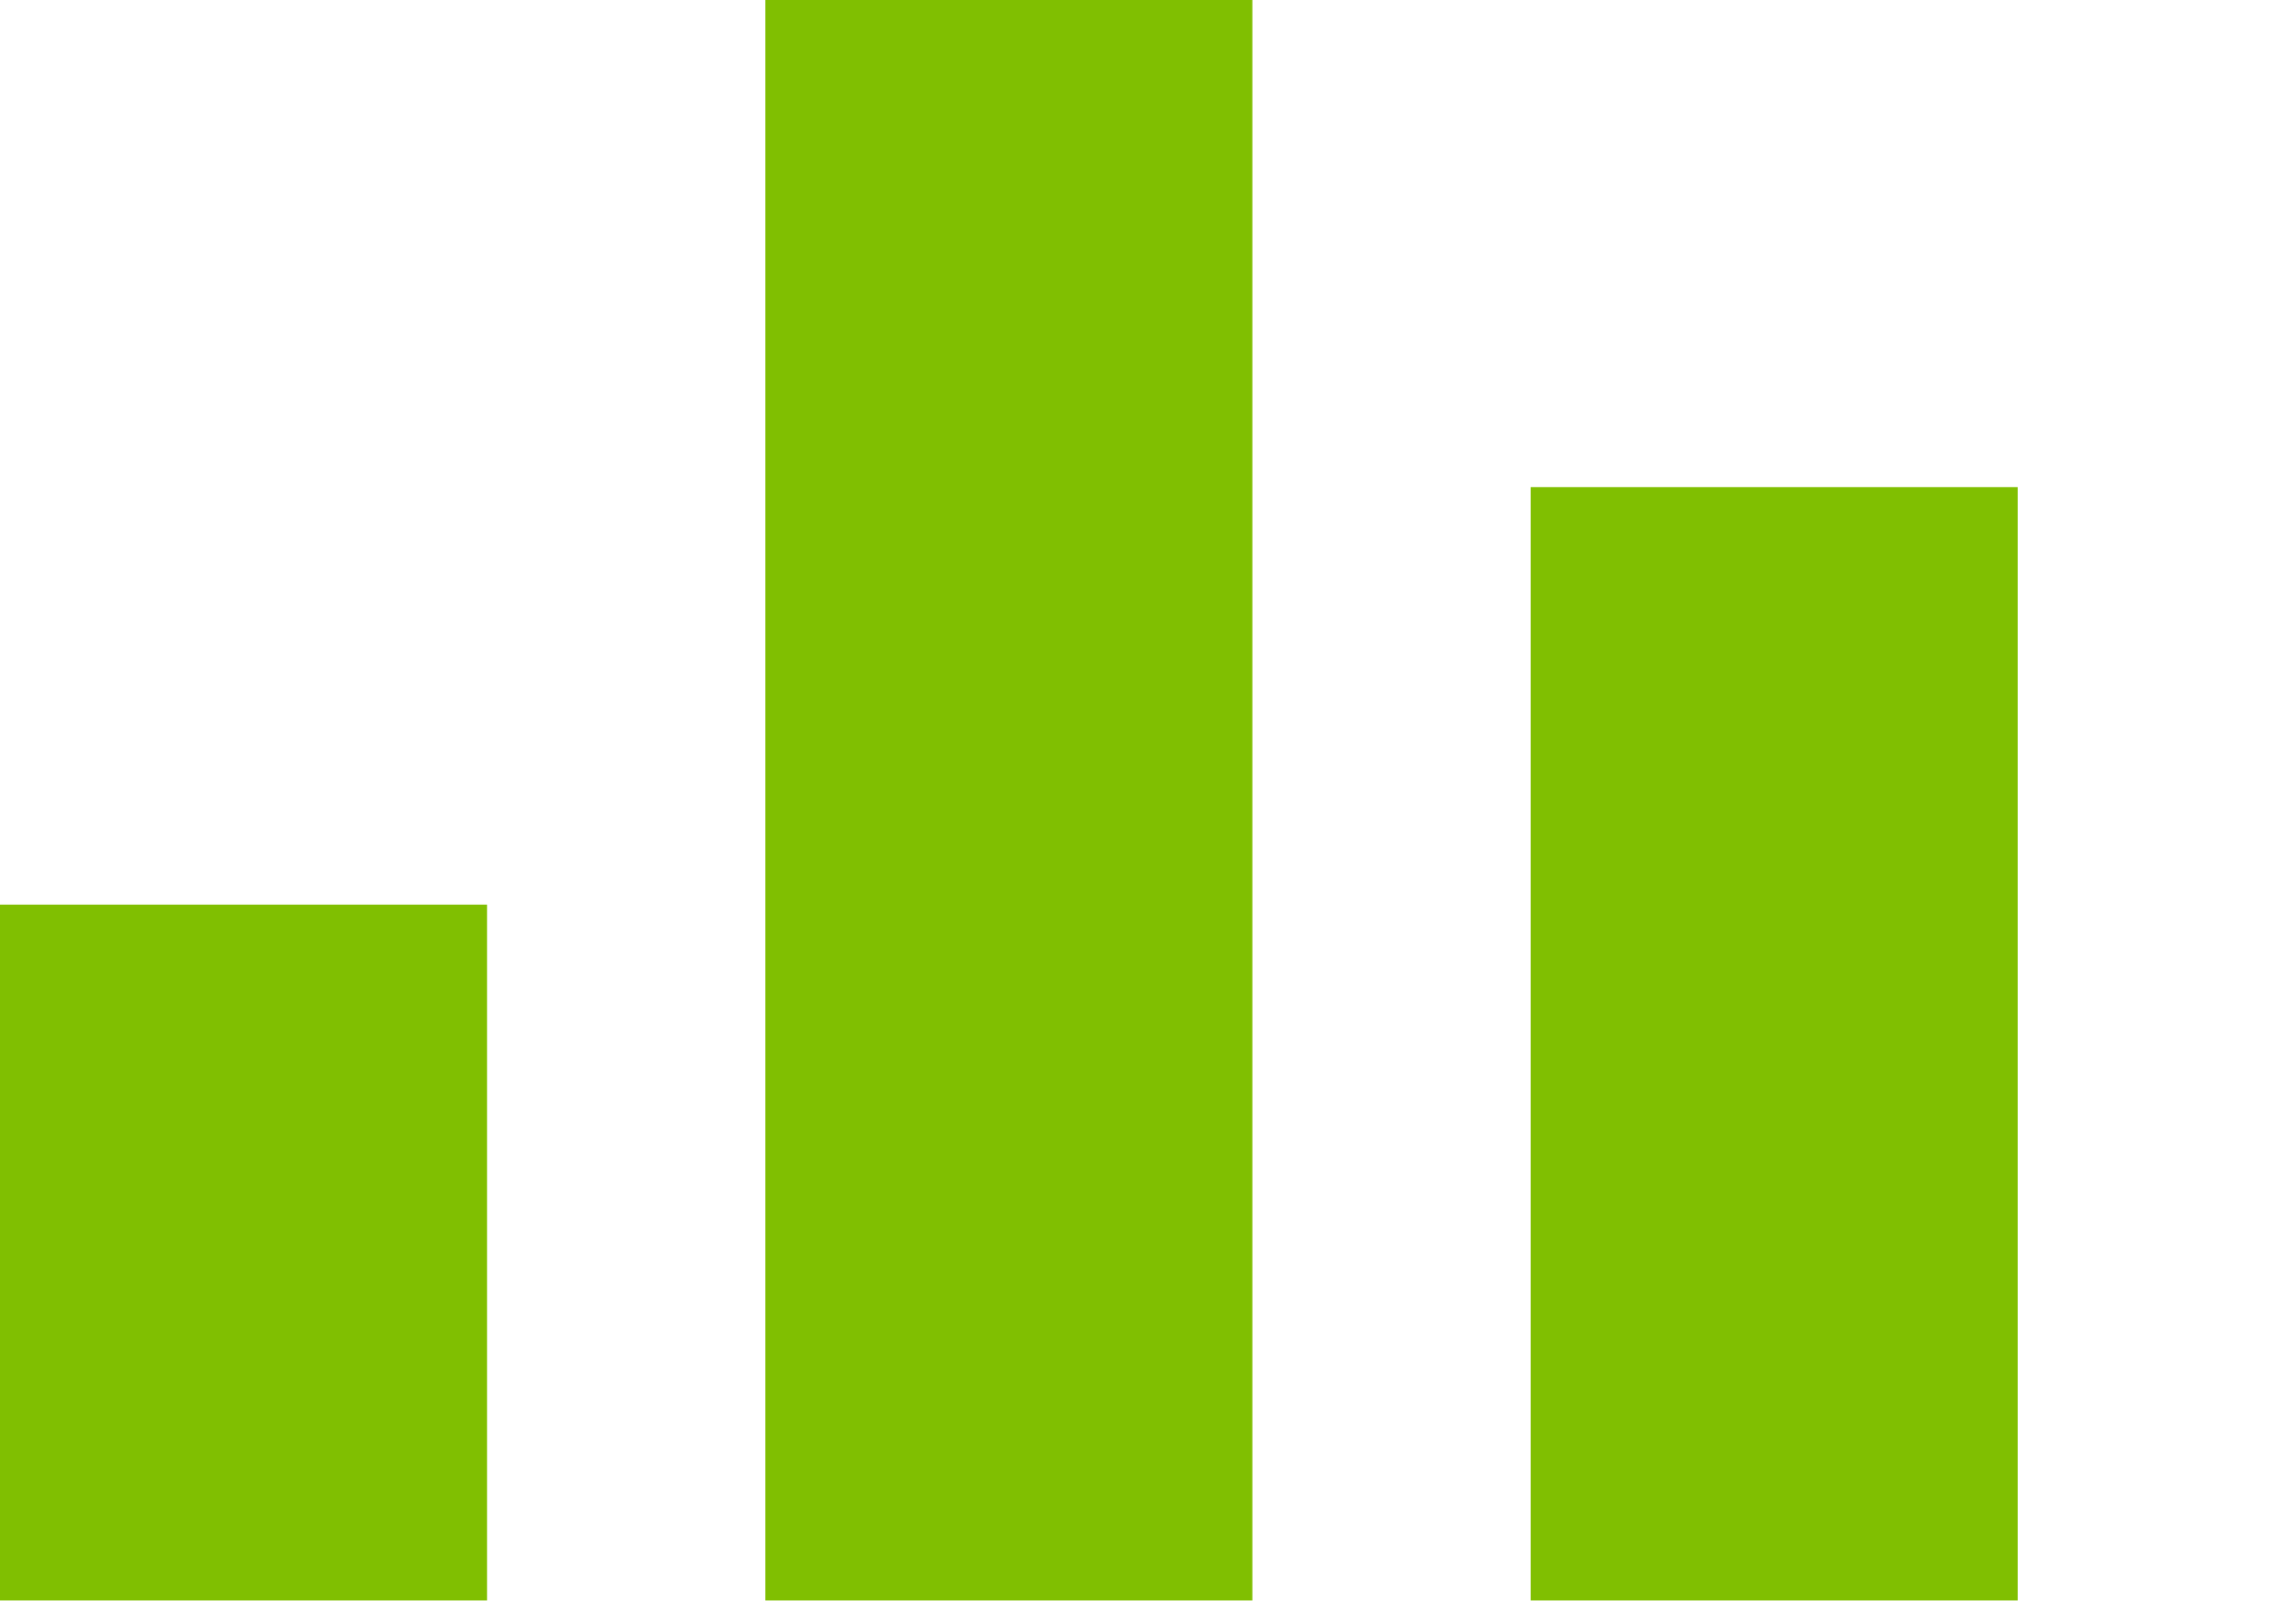
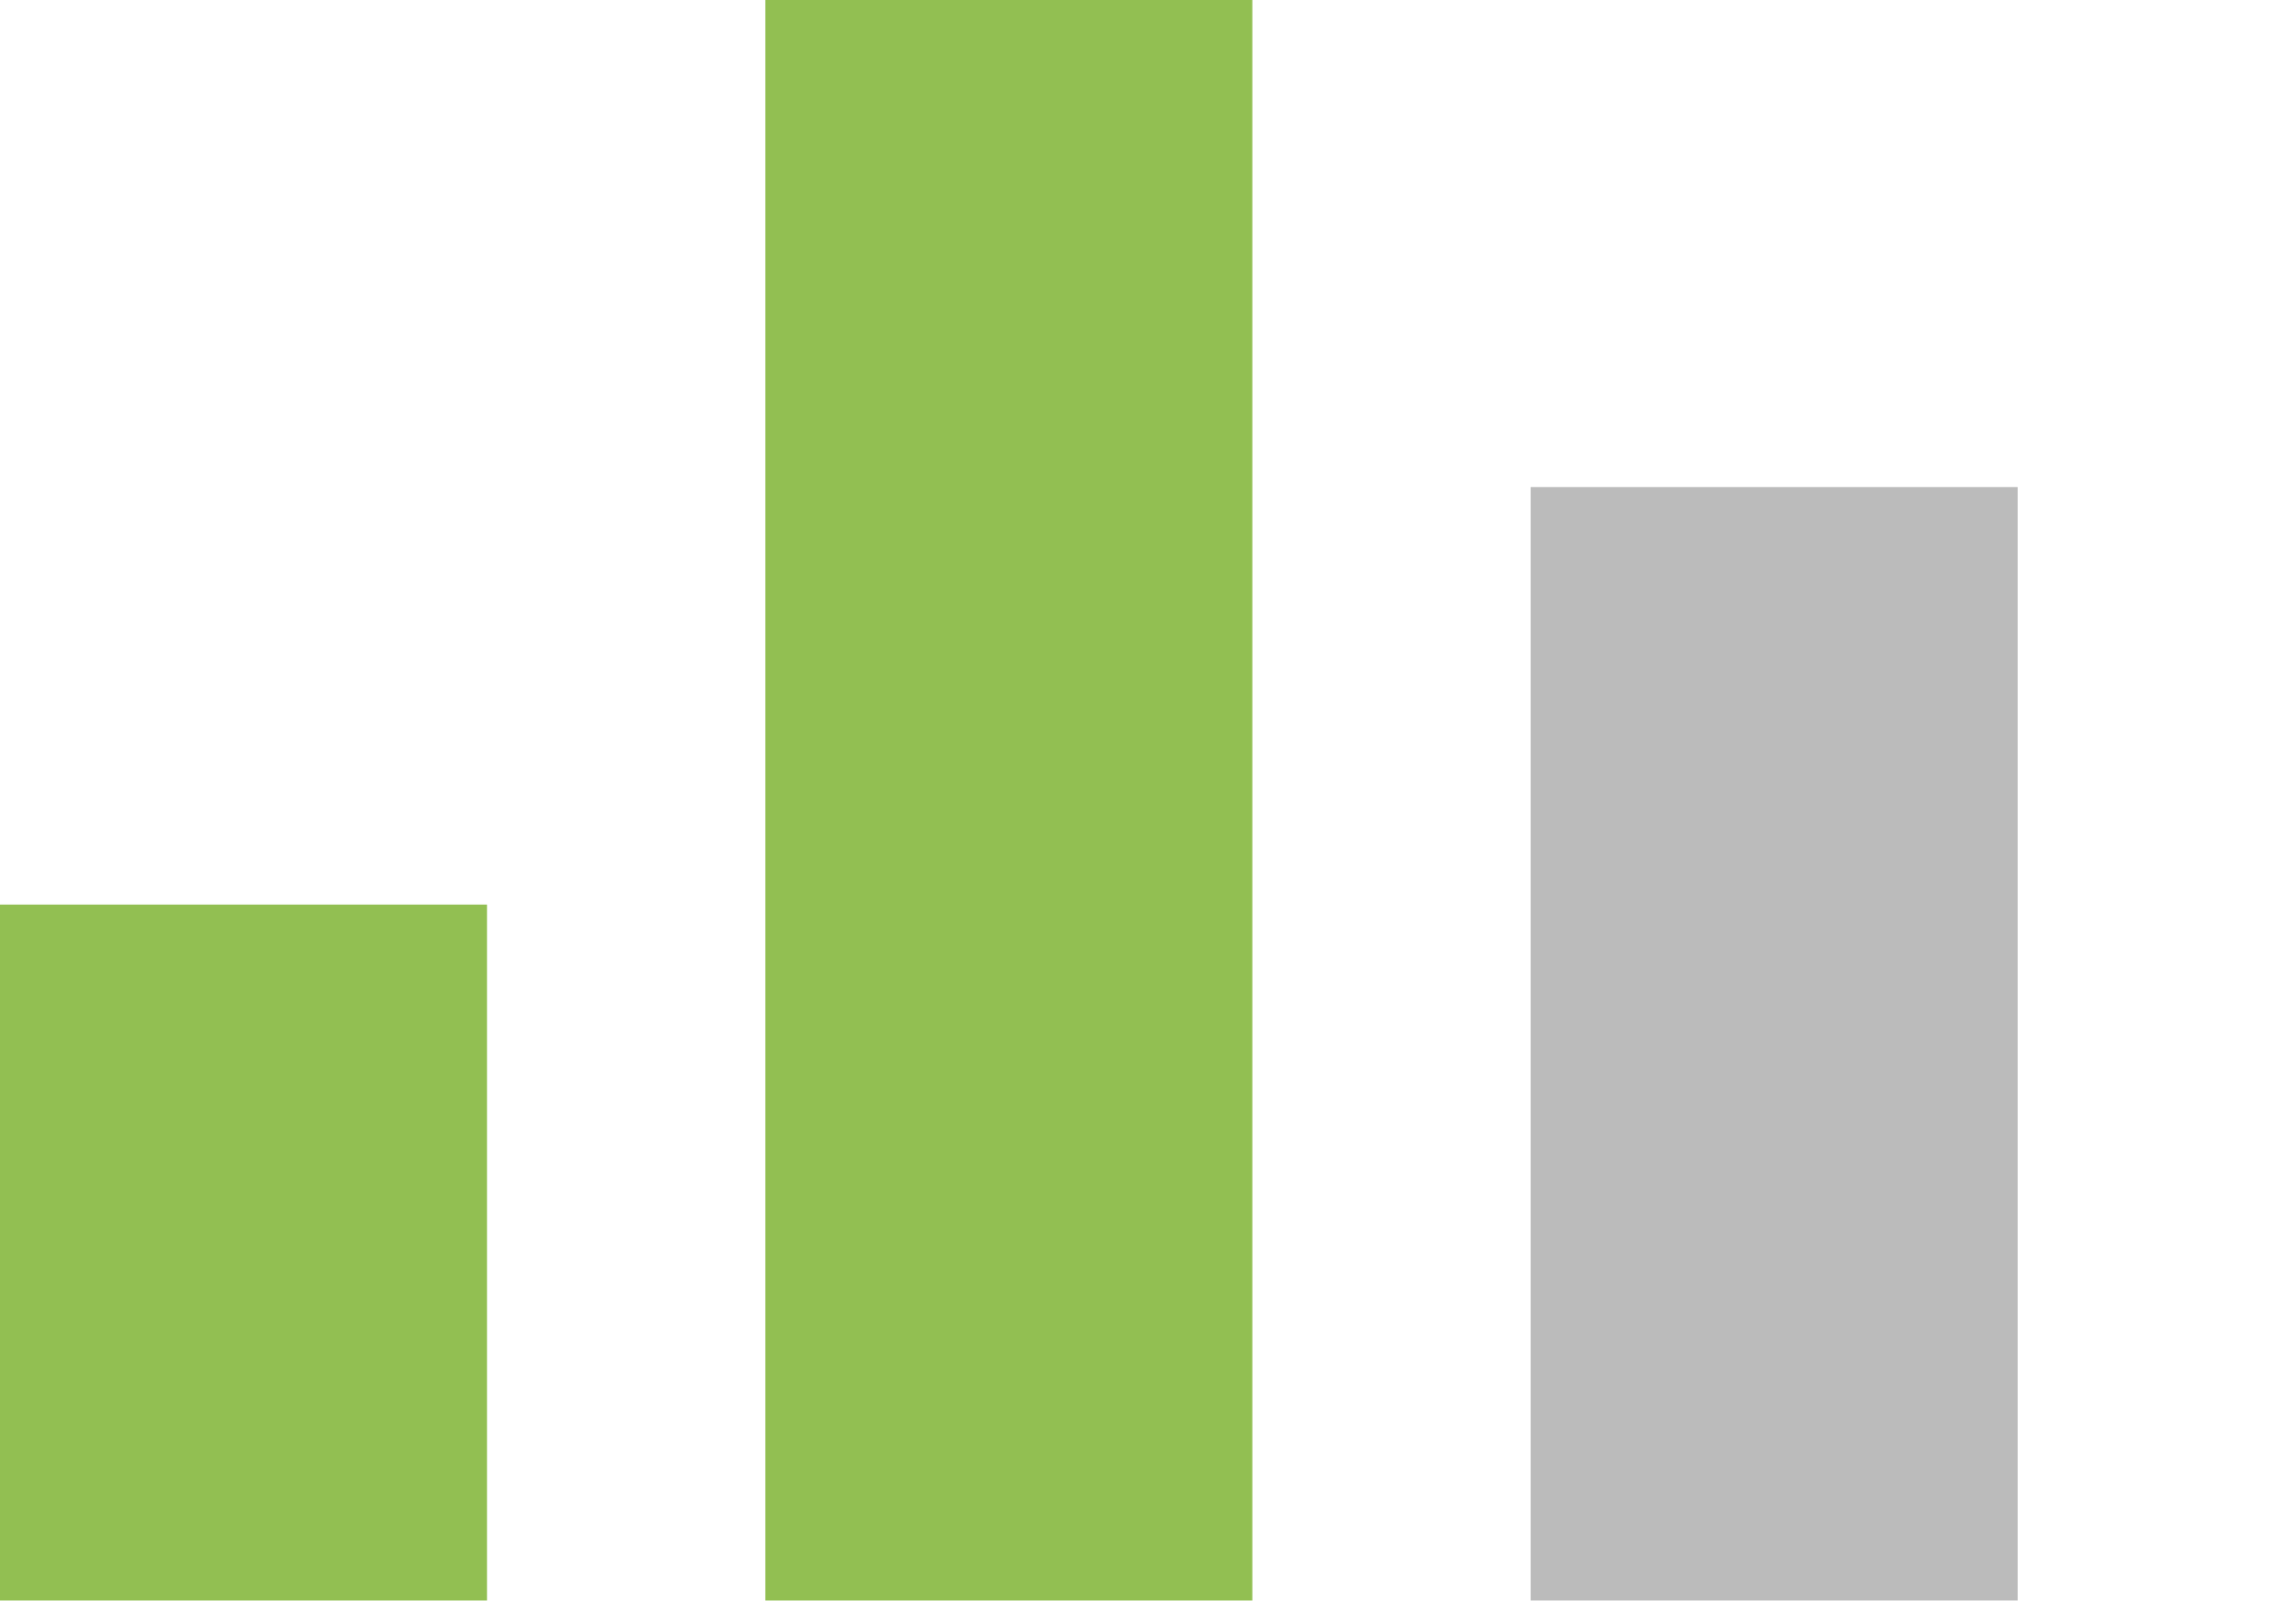
<svg xmlns="http://www.w3.org/2000/svg" version="1.0" x="0px" y="0px" width="33px" height="23px" viewBox="0 0 33 23" enable-background="new 0 0 33 23" xml:space="preserve">
-   <g id="Layer_1">
- </g>
-   <g id="badges">
-     <g>
-       <g>
-         <rect y="13" fill="#80BF01" width="7" height="10" />
-         <rect x="11" fill="#80BF01" width="7" height="23" />
-         <rect x="22" y="7" fill="#80BF01" width="7" height="16" />
-       </g>
-     </g>
-   </g>
-   <g id="Layer_3">
- </g>
+   <rect y="13" fill="#92BF52" width="7" height="10" />
+   <rect x="11" fill="#92BF52" width="7" height="23" />
+   <rect x="22" y="7" fill="#bbb" width="7" height="16" />
</svg>
